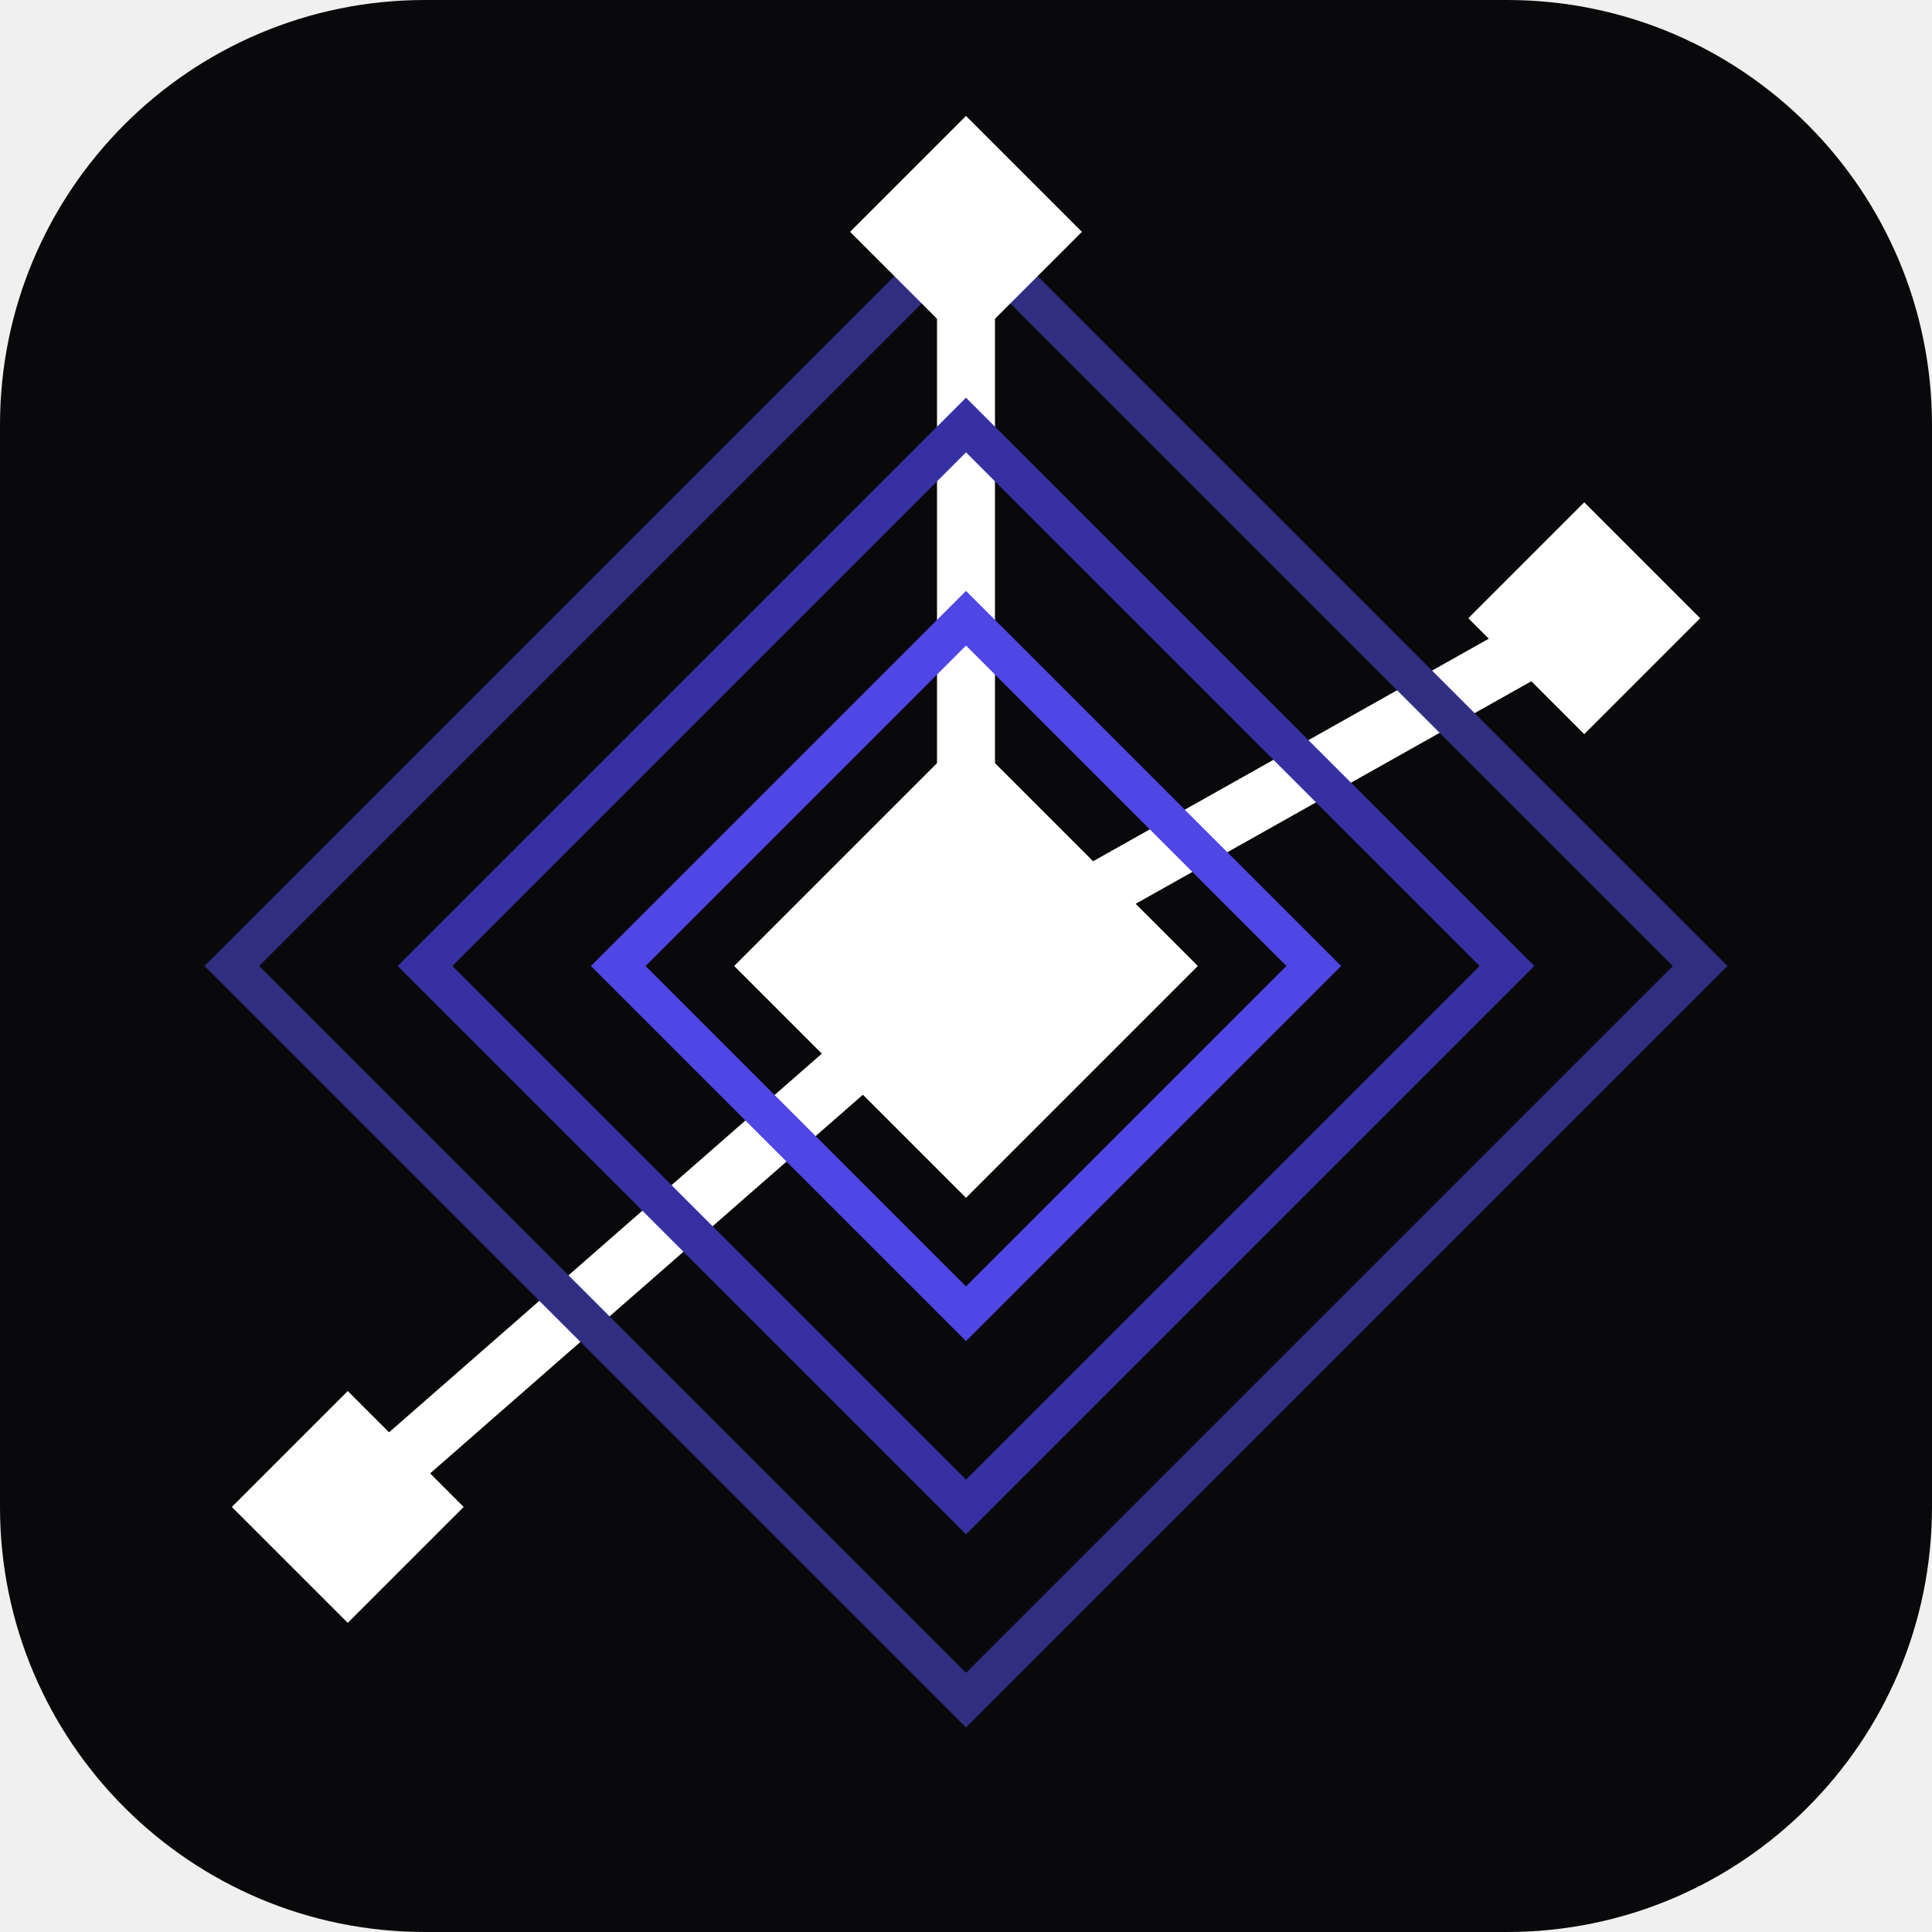
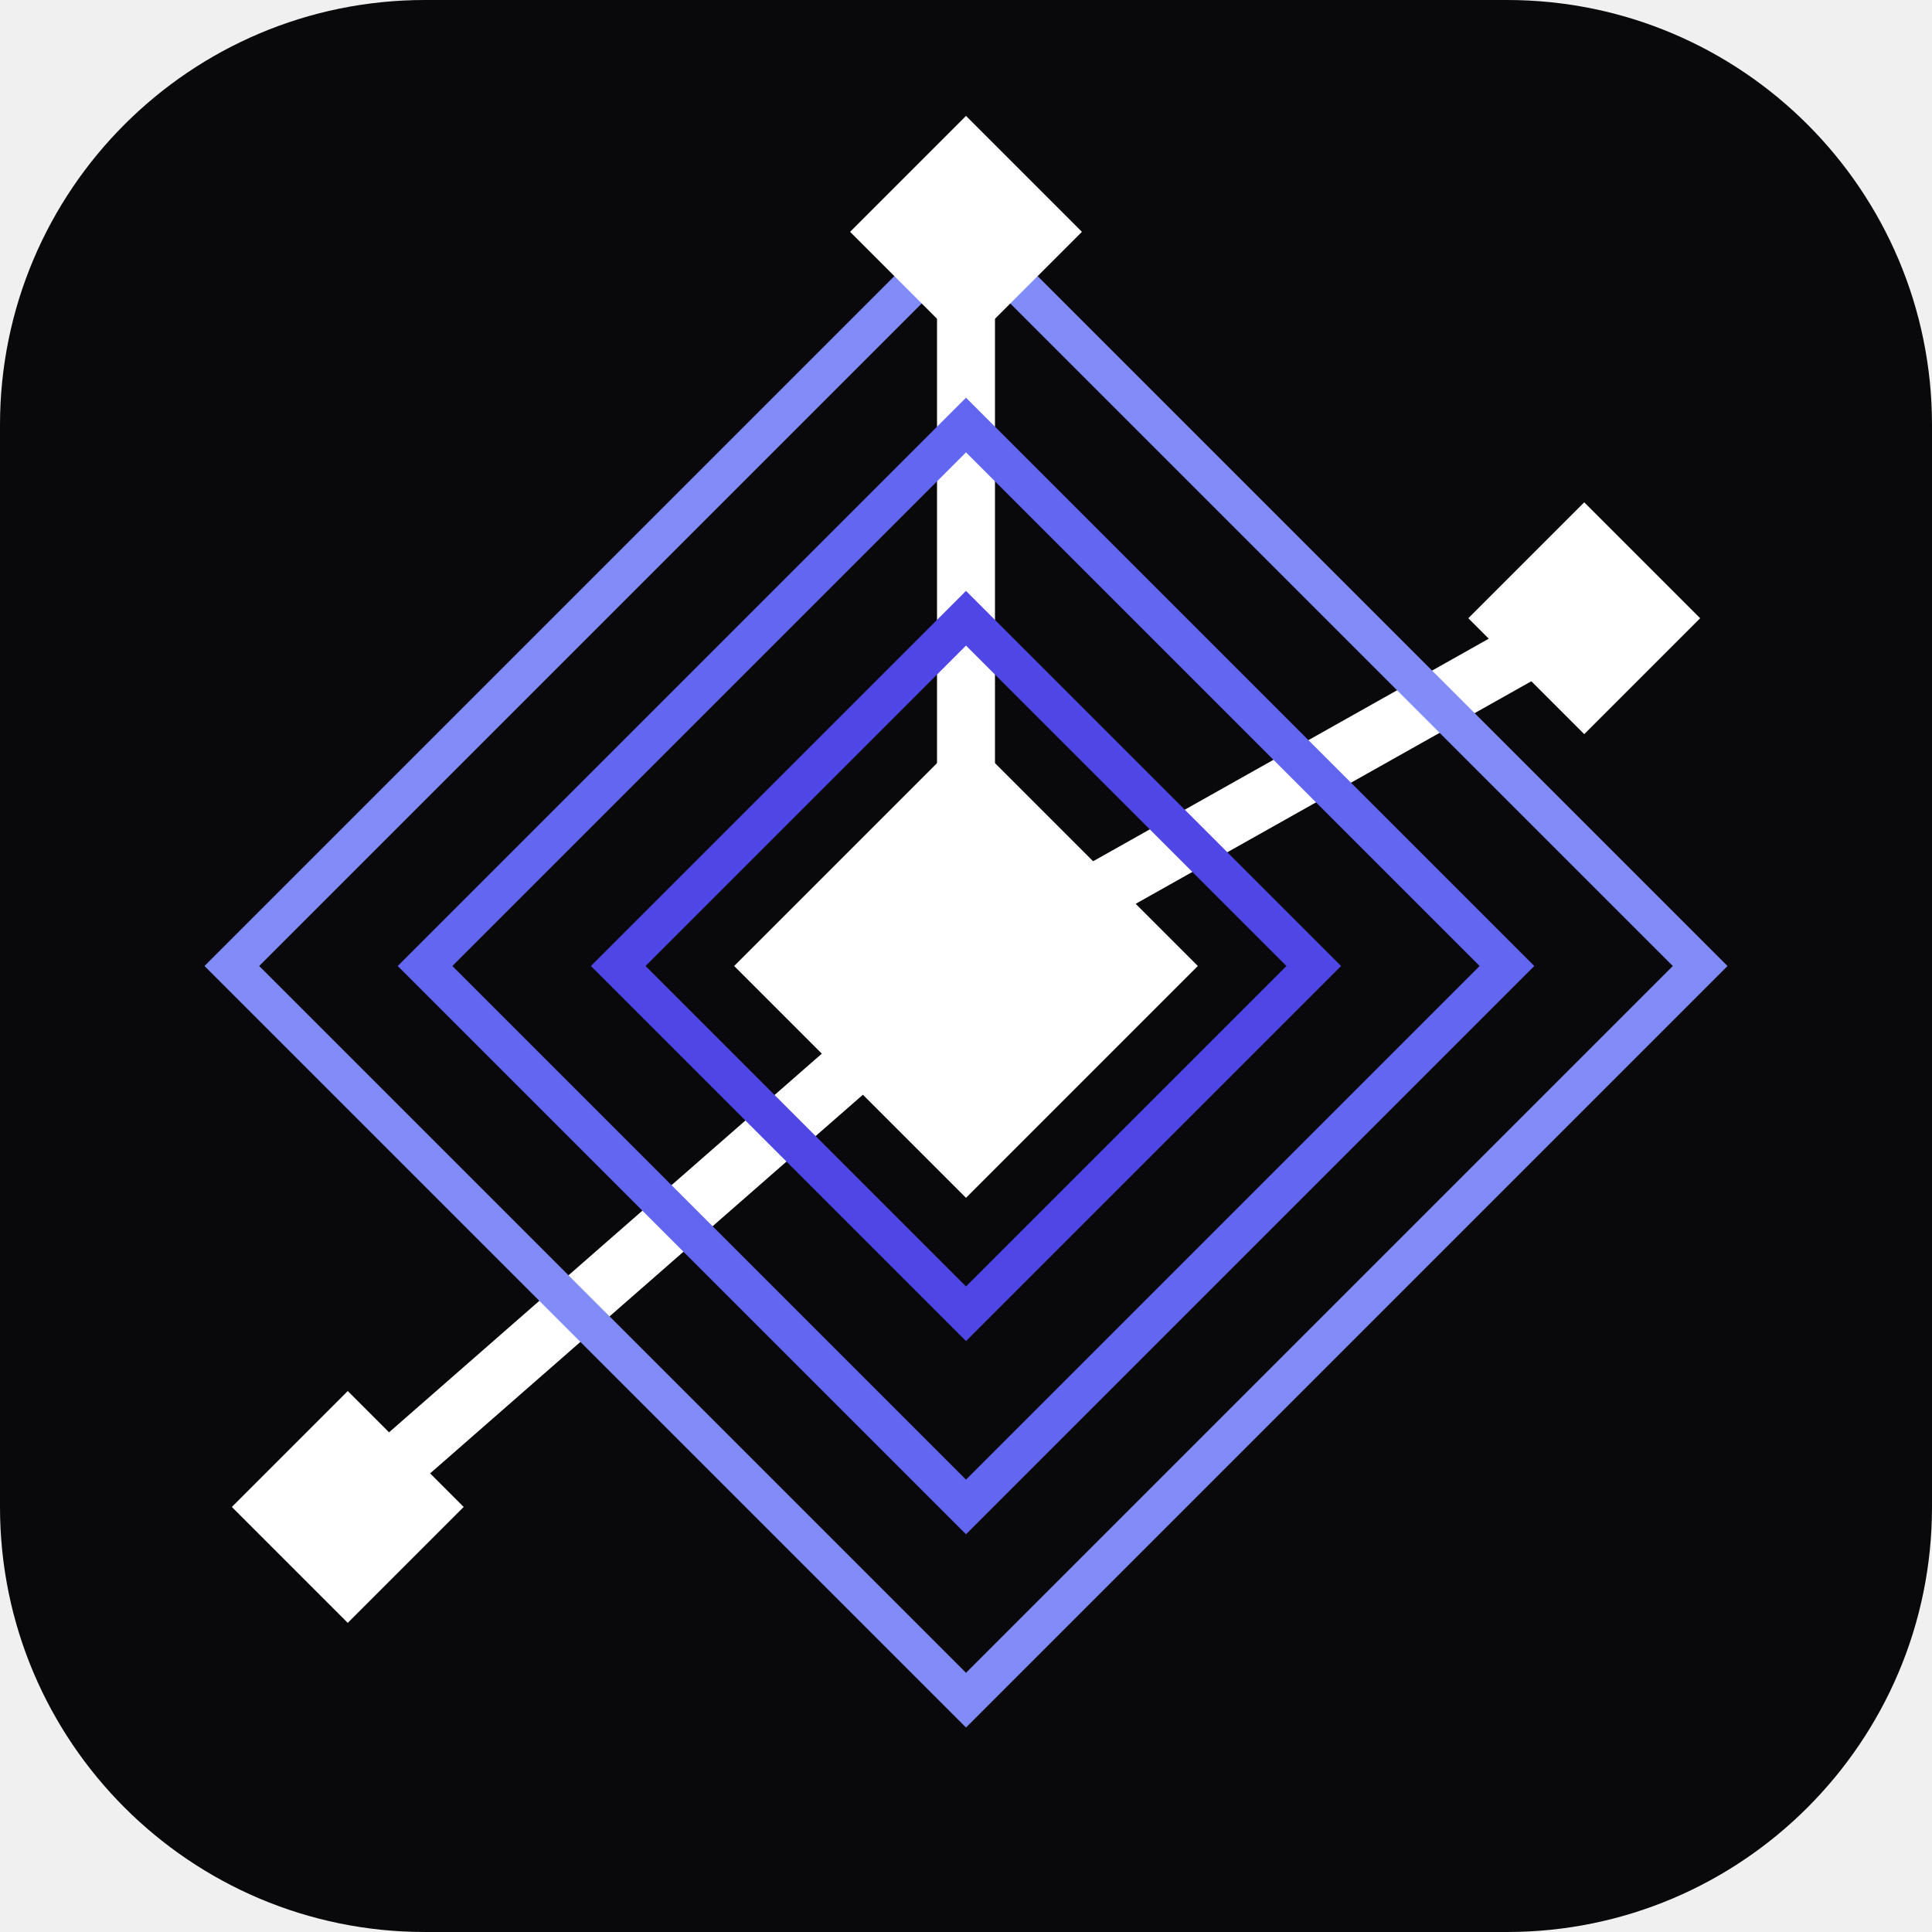
<svg xmlns="http://www.w3.org/2000/svg" viewBox="0 0 100 100" width="100%" height="100%">
  <rect width="100" height="100" rx="22" fill="#09090B" />
  <line x1="50" y1="50" x2="50" y2="12" stroke="#FFFFFF" stroke-width="3" />
  <line x1="50" y1="50" x2="82" y2="32" stroke="#FFFFFF" stroke-width="3" />
  <line x1="50" y1="50" x2="18" y2="78" stroke="#FFFFFF" stroke-width="3" />
-   <path d="M 50 12 L 88 50 L 50 88 L 12 50 Z" fill="none" stroke="#312E81" stroke-width="2" />
-   <path d="M 50 22 L 78 50 L 50 78 L 22 50 Z" fill="none" stroke="#3730A3" stroke-width="2" />
+   <path d="M 50 12 L 88 50 L 50 88 L 12 50 Z" fill="none" stroke="#818CF8" stroke-width="2" />
+   <path d="M 50 22 L 78 50 L 50 78 L 22 50 Z" fill="none" stroke="#6366F1" stroke-width="2" />
  <path d="M 50 32 L 68 50 L 50 68 L 32 50 Z" fill="none" stroke="#4F46E5" stroke-width="2" />
  <path d="M 50 38 L 62 50 L 50 62 L 38 50 Z" fill="#FFFFFF" />
  <path d="M 50 6 L 56 12 L 50 18 L 44 12 Z" fill="#FFFFFF" />
  <path d="M 82 26 L 88 32 L 82 38 L 76 32 Z" fill="#FFFFFF" />
  <path d="M 18 72 L 24 78 L 18 84 L 12 78 Z" fill="#FFFFFF" />
</svg>
